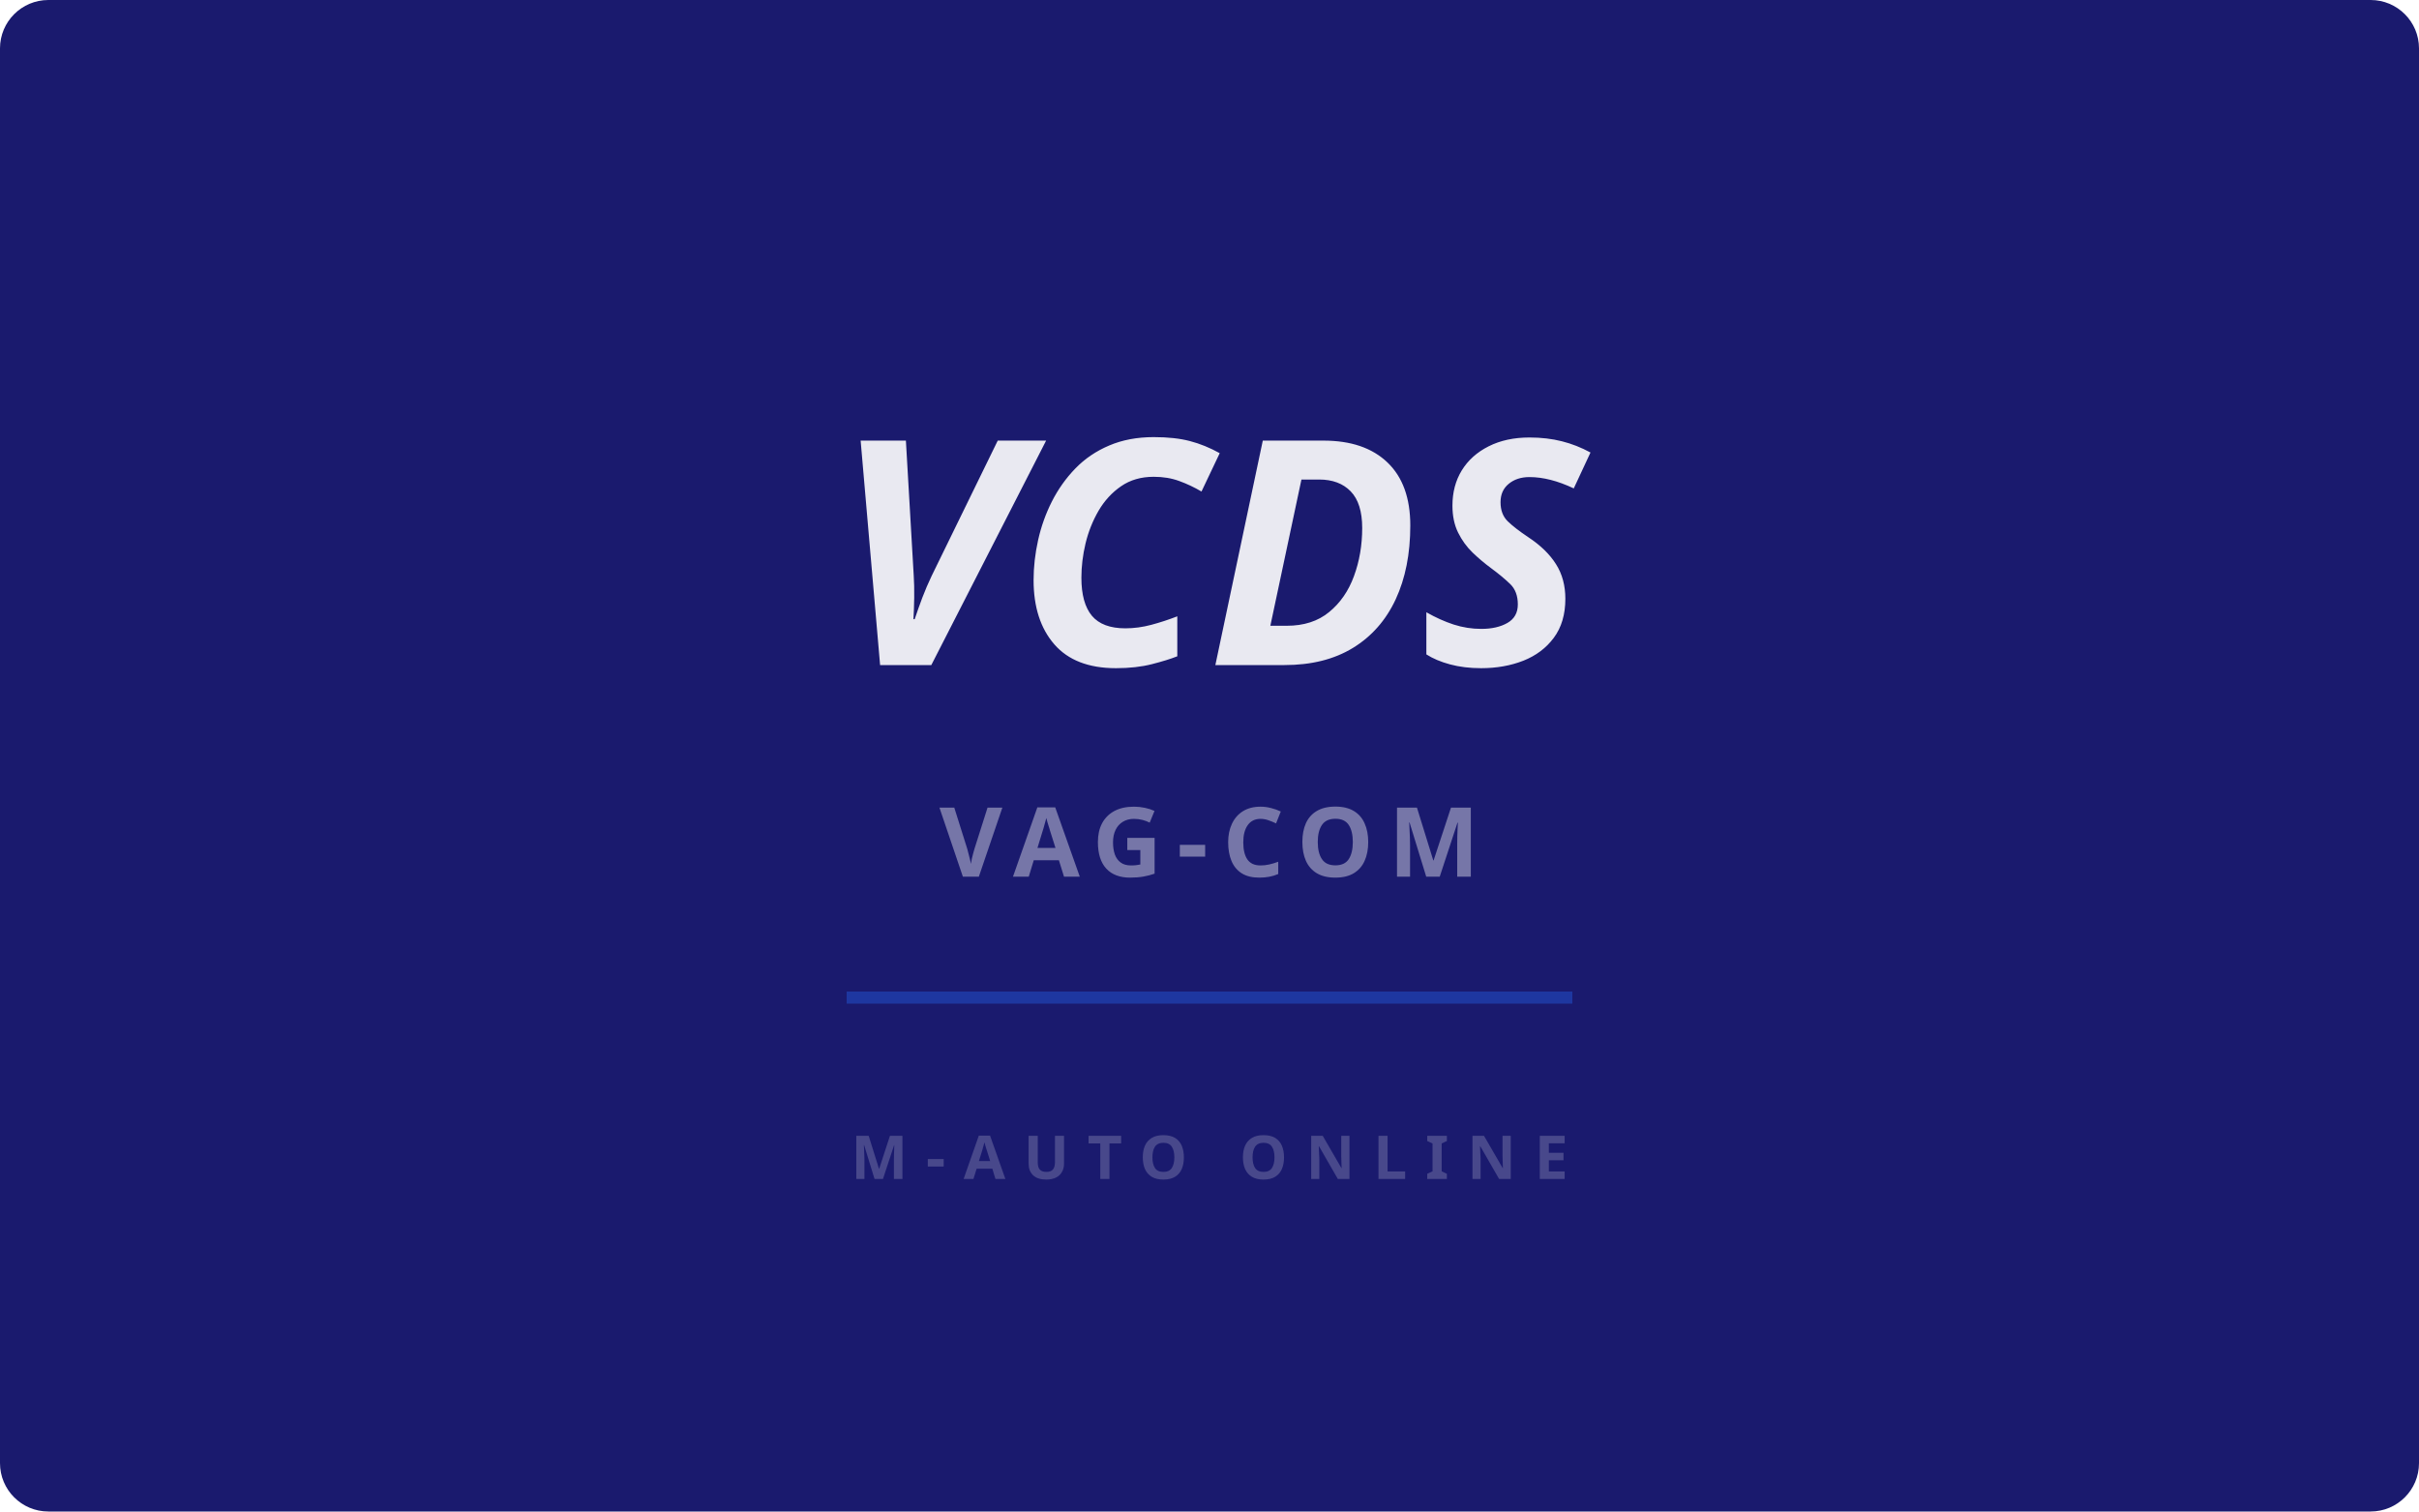
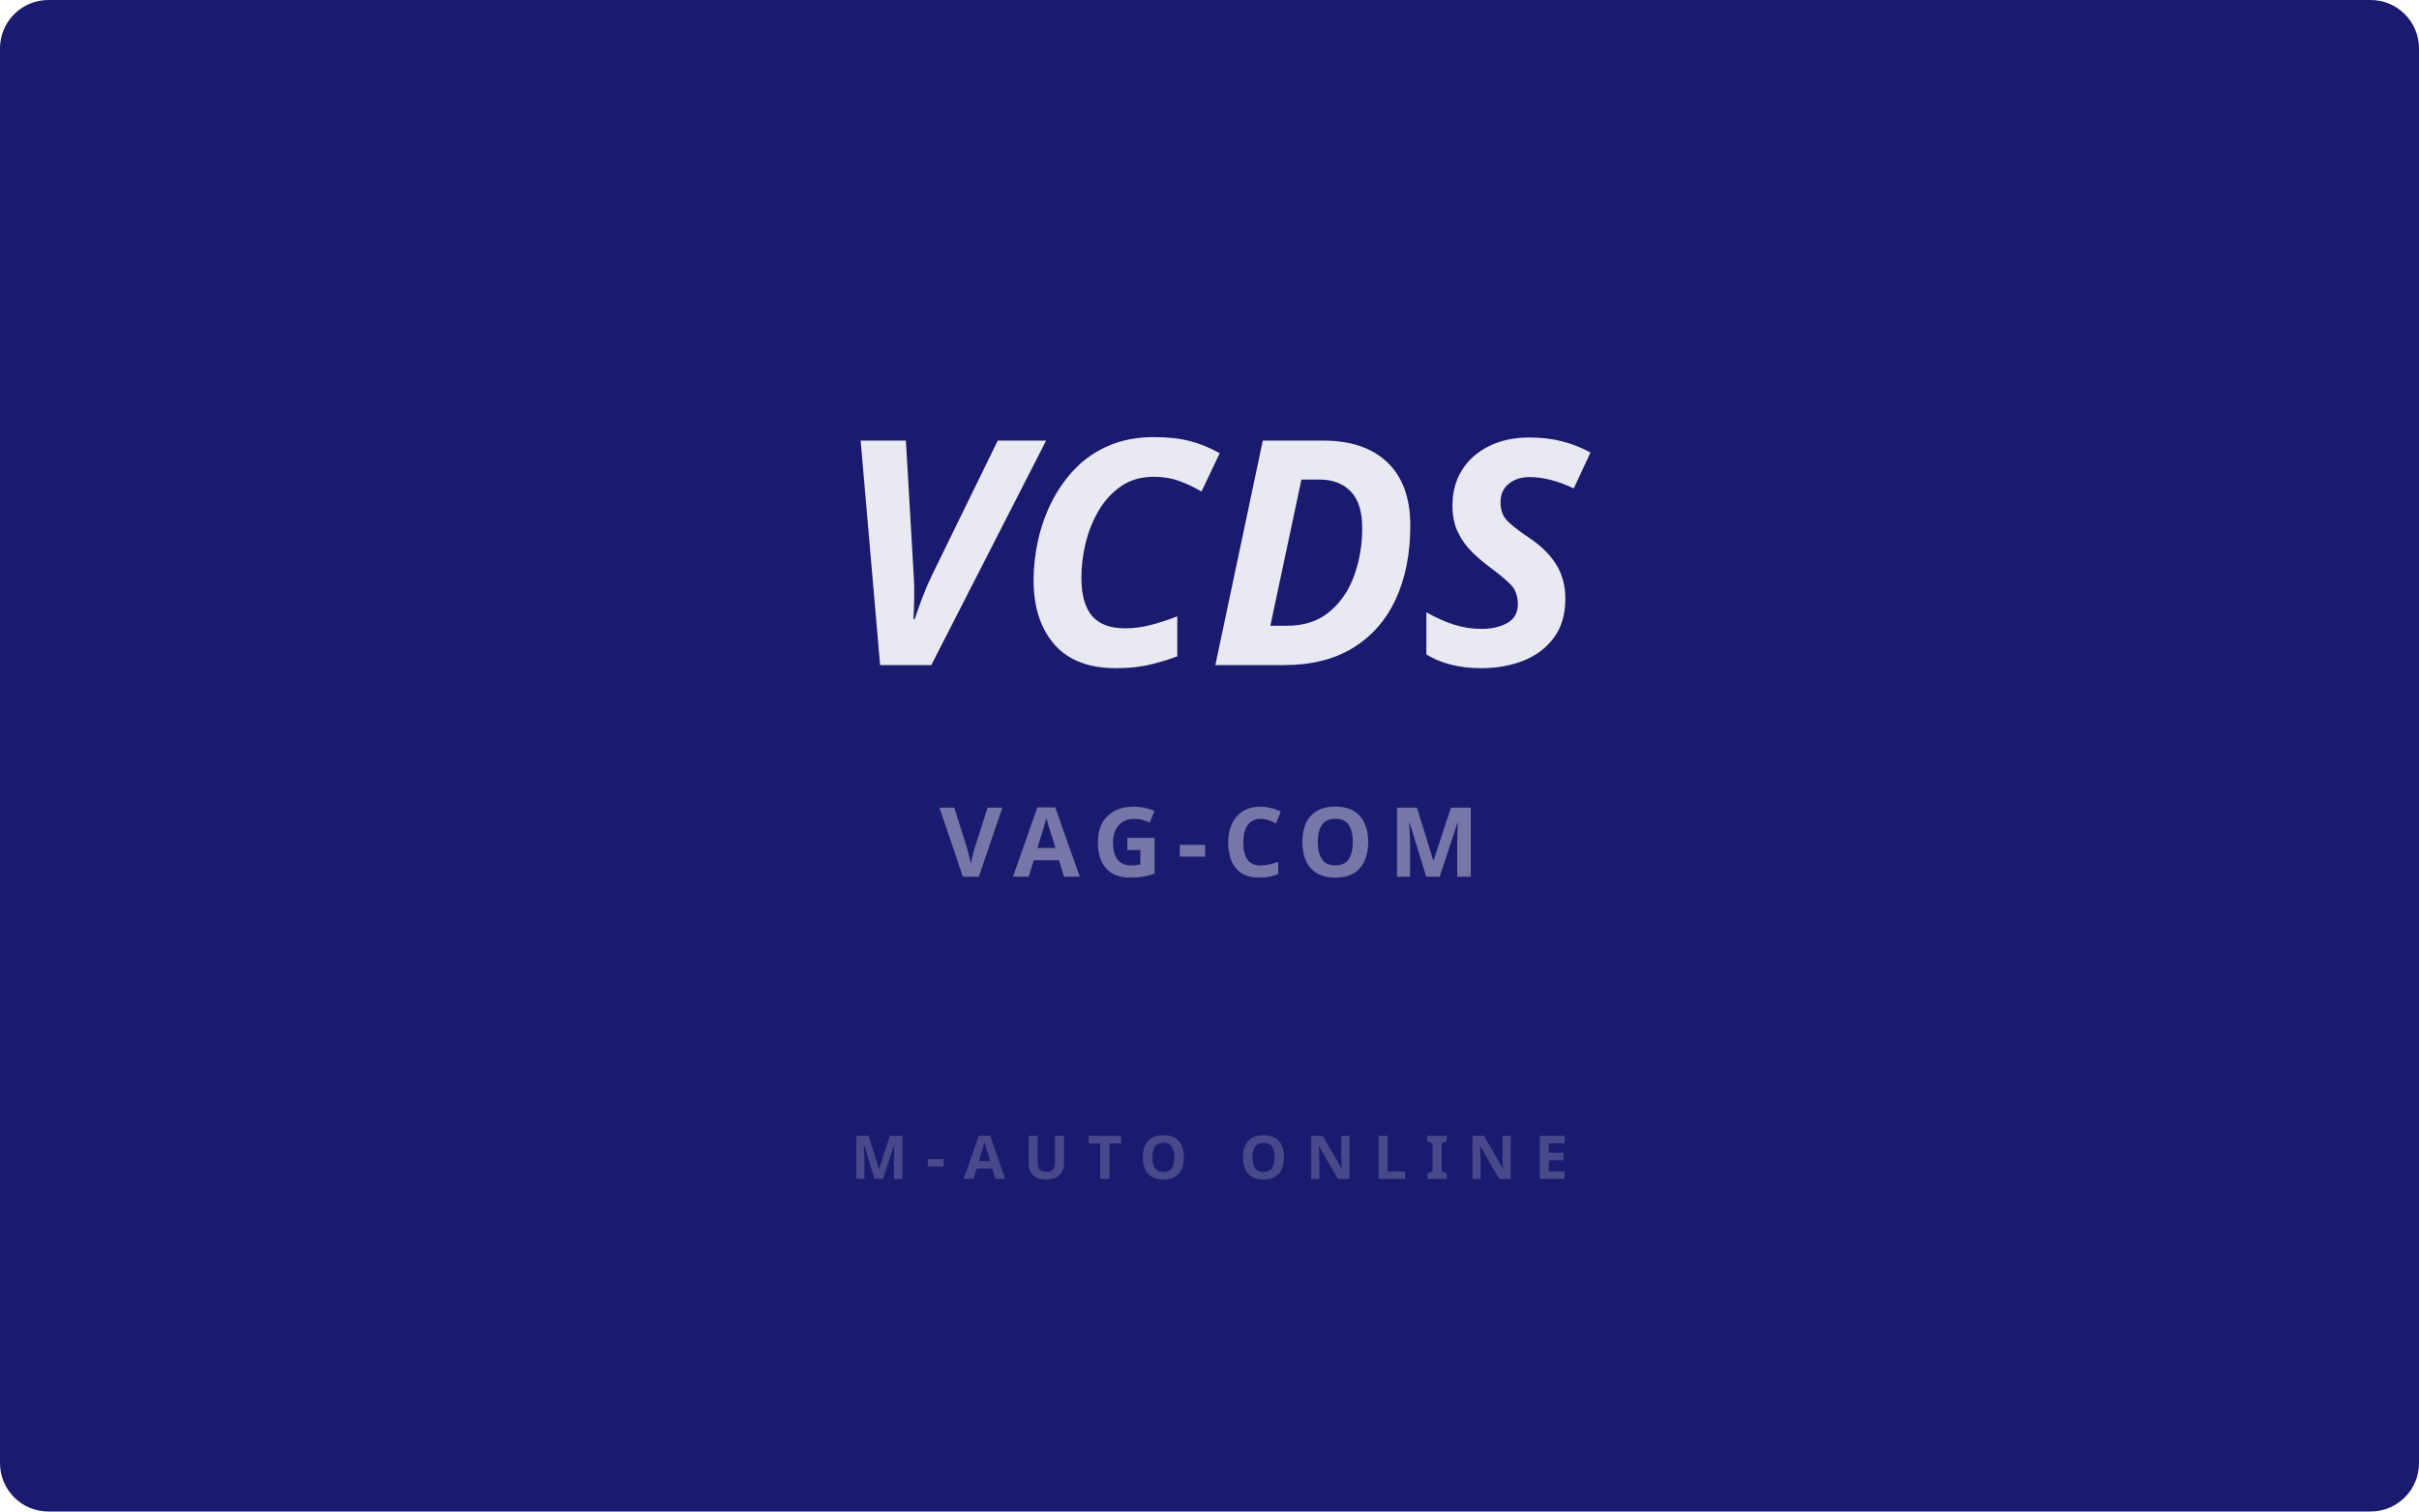
<svg xmlns="http://www.w3.org/2000/svg" viewBox="0 0 400 250">
  <rect width="400" height="250" fill="#1a1a6e" rx="8" />
-   <text x="200" y="110" text-anchor="middle" font-family="Segoe UI,system-ui,sans-serif" font-size="52" font-weight="900" font-style="italic" fill="rgba(255,255,255,0.9)">VCDS</text>
-   <text x="200" y="145" text-anchor="middle" font-family="Segoe UI,system-ui,sans-serif" font-size="16" font-weight="600" fill="rgba(255,255,255,0.4)" letter-spacing="0.15em">VAG-COM</text>
-   <line x1="140" y1="165" x2="260" y2="165" stroke="rgba(37,99,235,0.4)" stroke-width="2" />
-   <text x="200" y="195" text-anchor="middle" font-family="Segoe UI,system-ui,sans-serif" font-size="10" font-weight="700" fill="rgba(255,255,255,0.2)" letter-spacing="0.3em">M-AUTO ONLINE</text>
+   <text x="200" y="110" text-anchor="middle" font-family="Segoe UI,sans-serif" font-size="52" font-weight="900" font-style="italic" fill="rgba(255,255,255,0.9)">VCDS</text>
+   <text x="200" y="145" text-anchor="middle" font-family="Segoe UI,sans-serif" font-size="16" font-weight="600" fill="rgba(255,255,255,0.4)" letter-spacing="0.15em">VAG-COM</text>
+   <text x="200" y="195" text-anchor="middle" font-family="Segoe UI,sans-serif" font-size="10" font-weight="700" fill="rgba(255,255,255,0.2)" letter-spacing="0.3em">M-AUTO ONLINE</text>
</svg>
